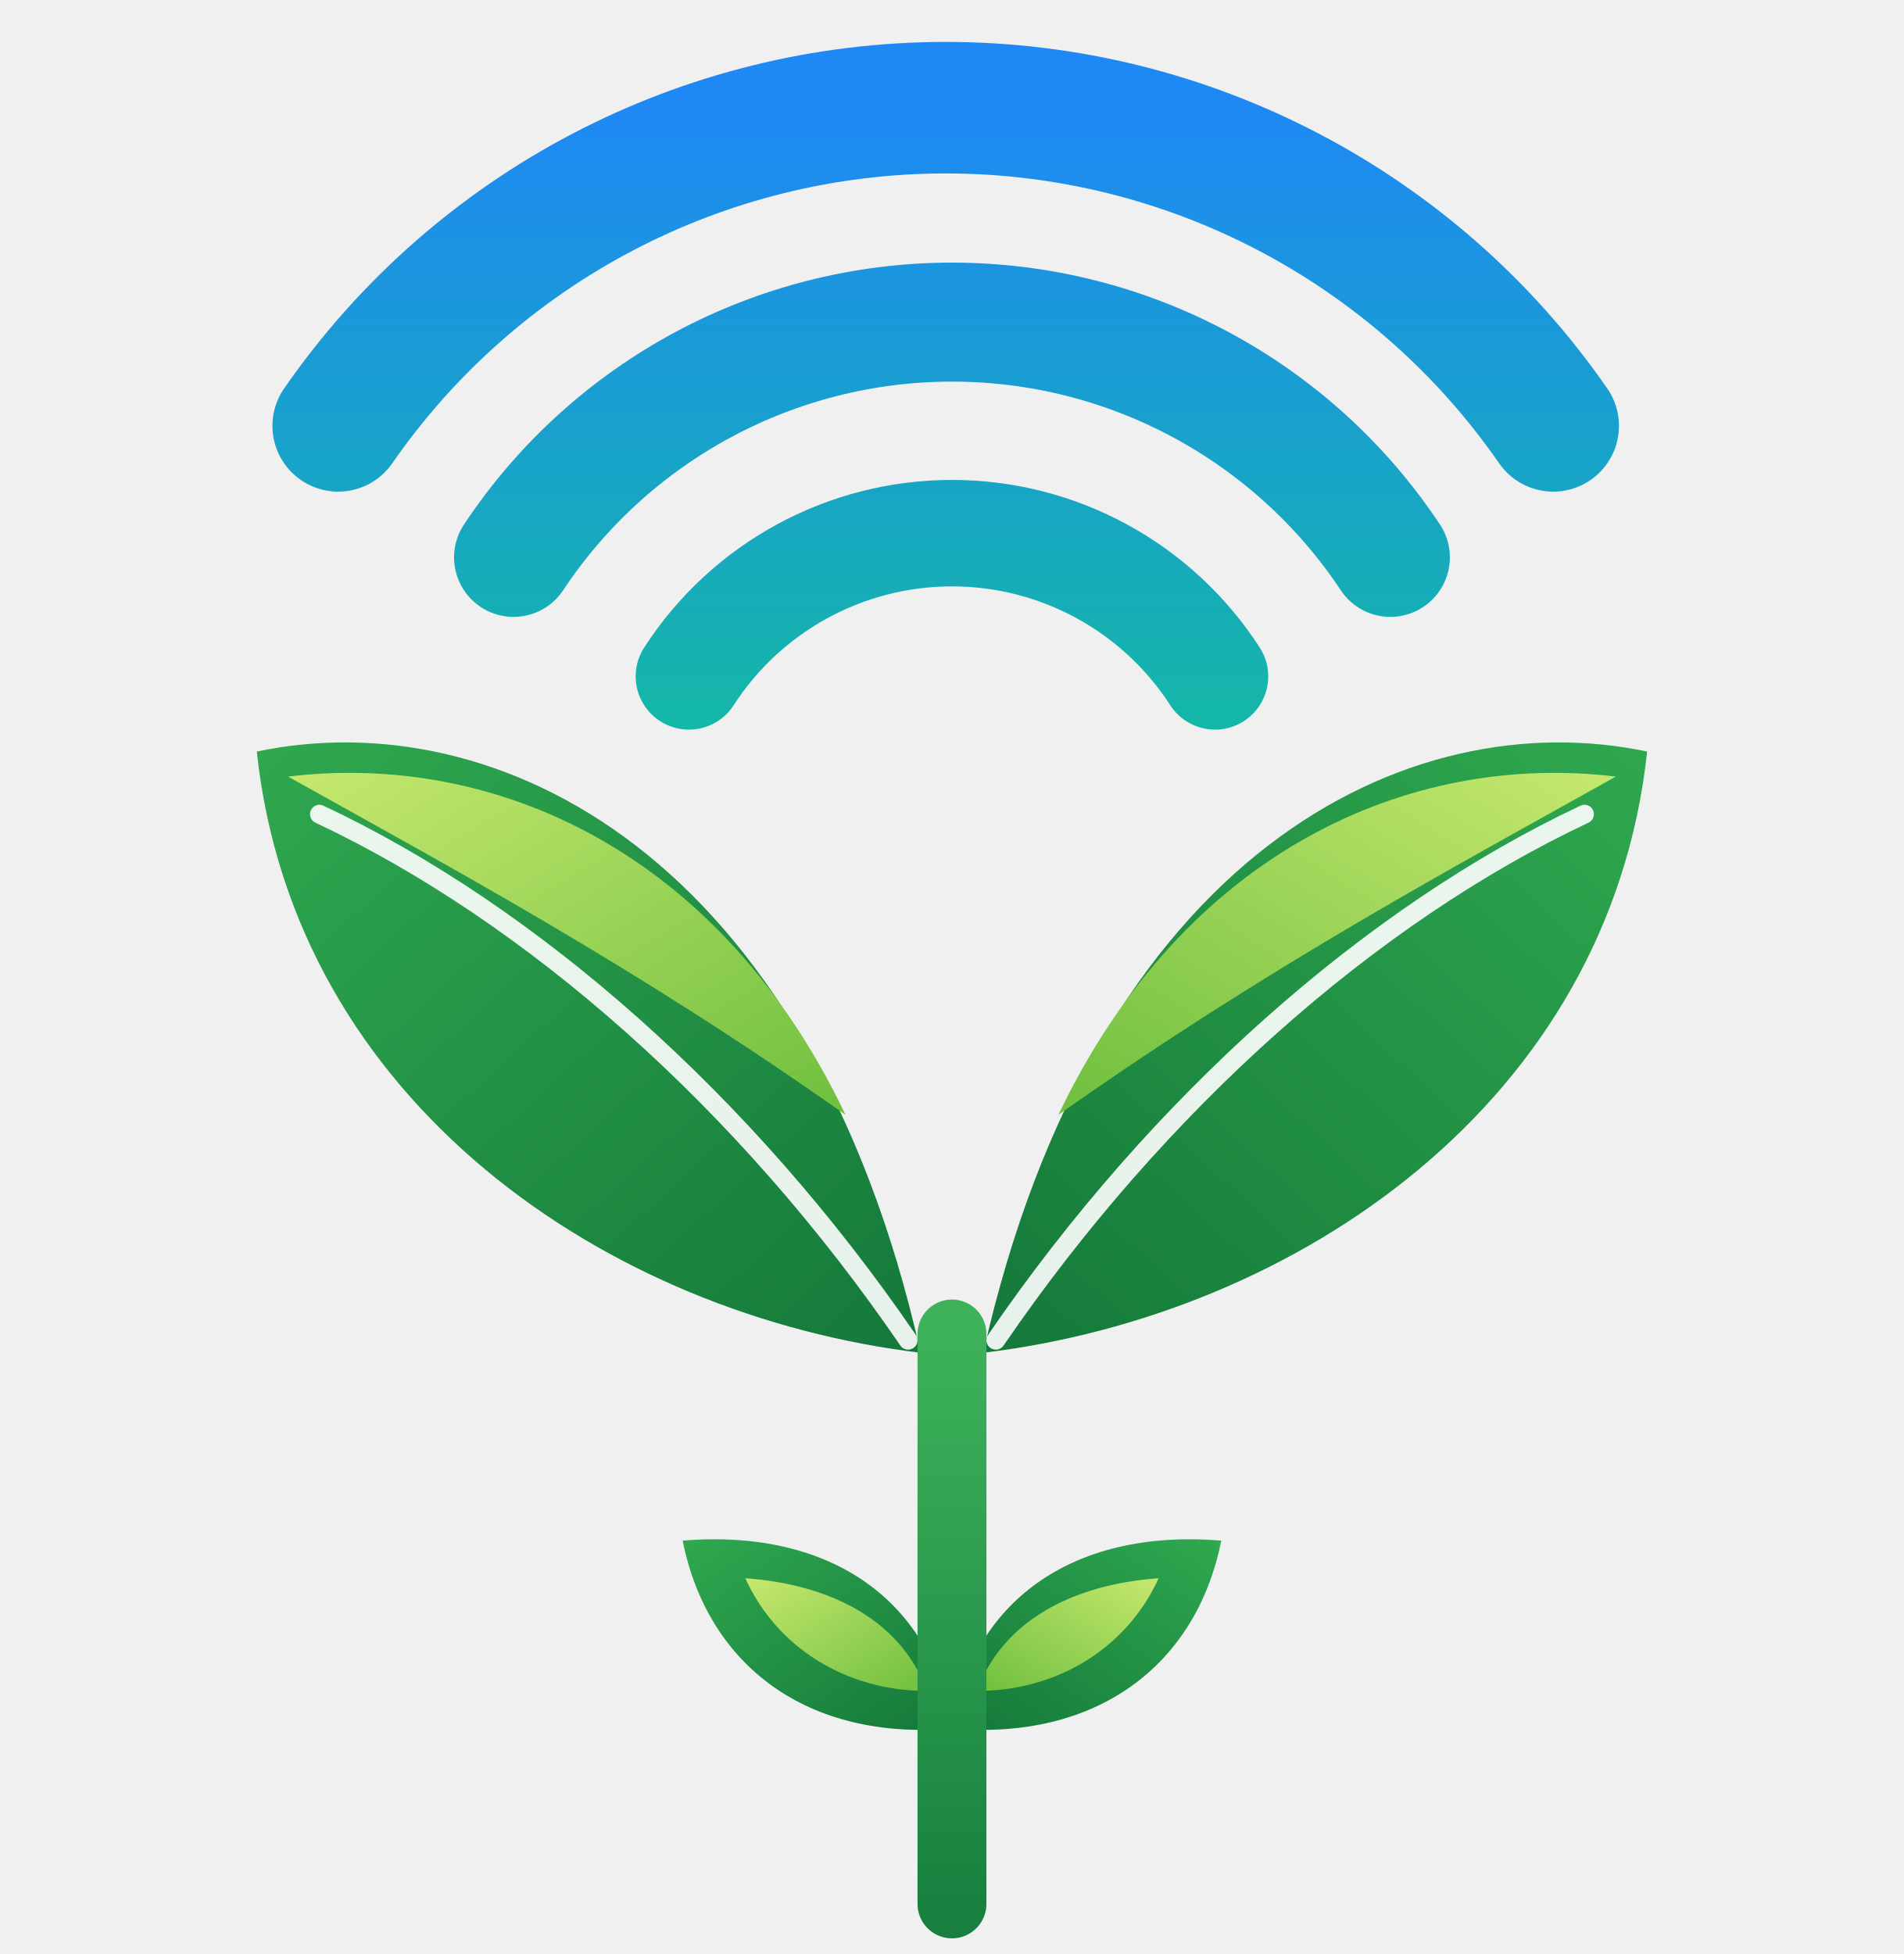
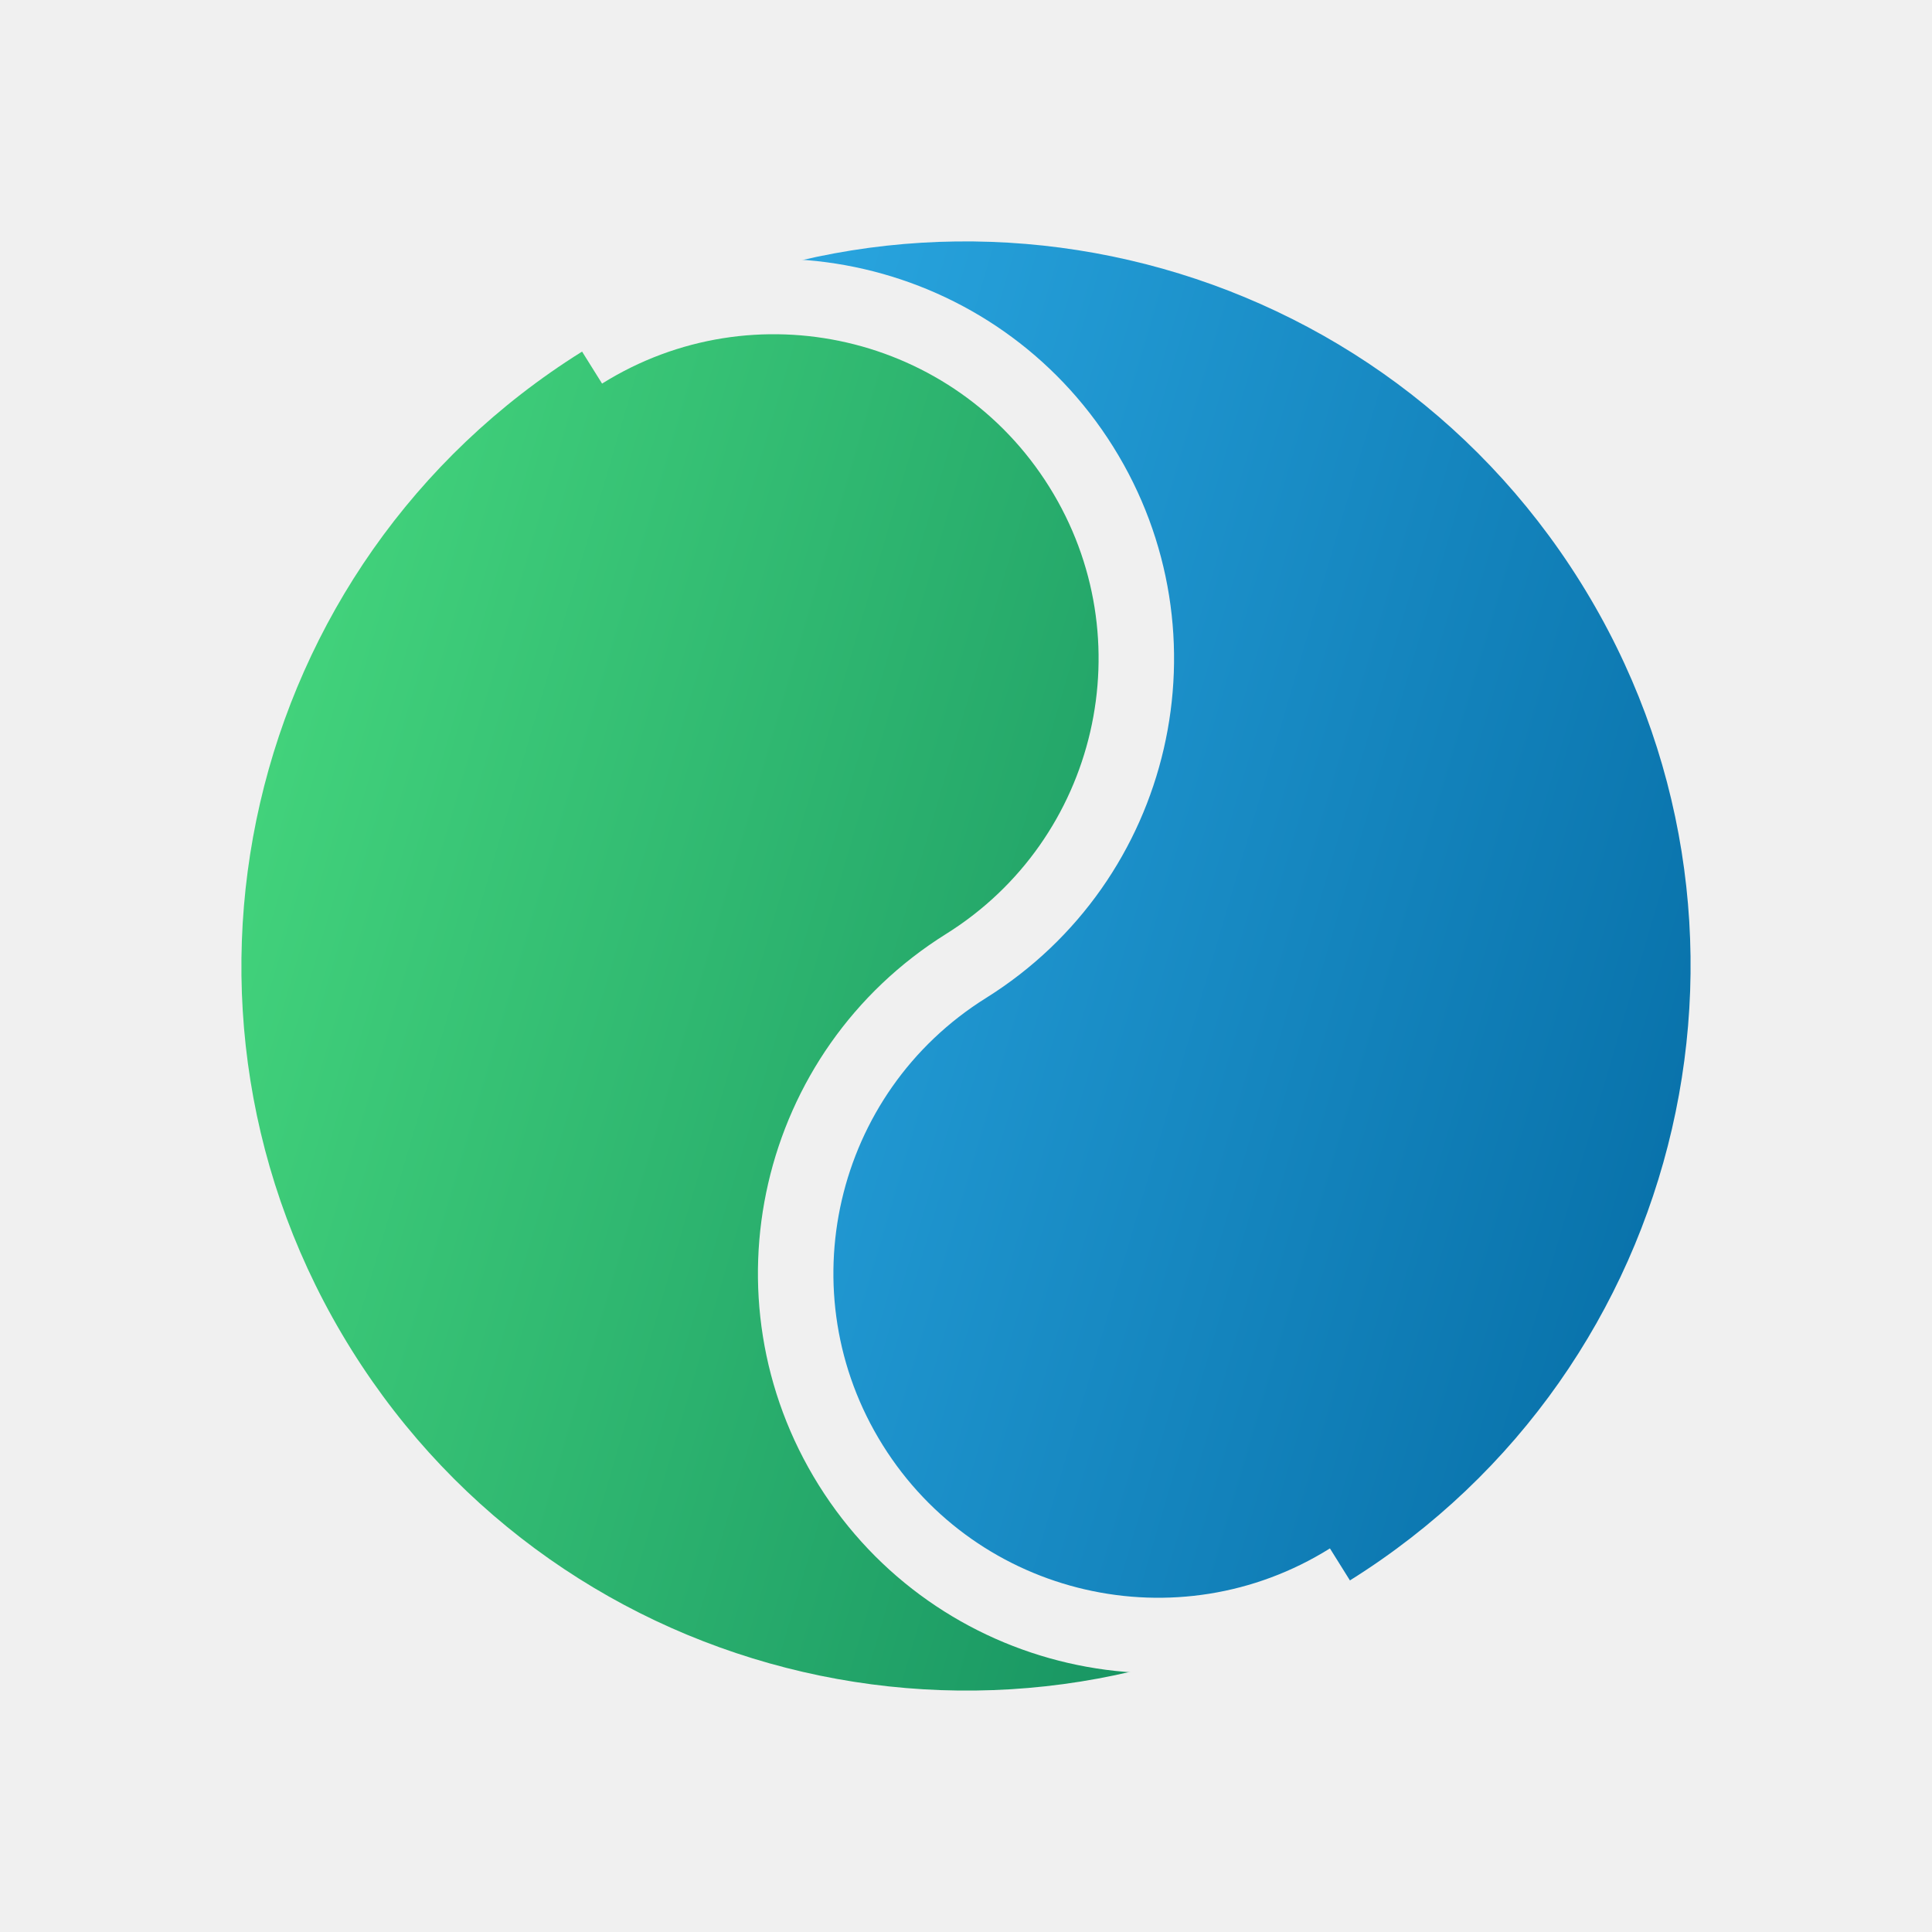
- <svg xmlns="http://www.w3.org/2000/svg" viewBox="221 -8 304 312" fill="none">
+ <svg xmlns="http://www.w3.org/2000/svg" viewBox="0 0 128 128" fill="none">
  <defs>
-     <linearGradient id="wifi" gradientUnits="userSpaceOnUse" x1="0" y1="8" x2="0" y2="110">
-       <stop offset="0" stop-color="#1E88F5" />
-       <stop offset="1" stop-color="#14B8A6" />
+     <linearGradient id="gg" x1="20" y1="20" x2="100" y2="110" gradientUnits="userSpaceOnUse">
+       <stop offset="0" stop-color="#4ADE80" />
+       <stop offset="1" stop-color="#047857" />
    </linearGradient>
-     <linearGradient id="leafDark" x1="0" y1="0" x2="1" y2="1">
-       <stop offset="0" stop-color="#2FA84F" />
-       <stop offset="1" stop-color="#14783A" />
+     <linearGradient id="bb" x1="28" y1="18" x2="108" y2="108" gradientUnits="userSpaceOnUse">
+       <stop offset="0" stop-color="#38BDF8" />
+       <stop offset="1" stop-color="#0369A1" />
    </linearGradient>
-     <linearGradient id="leafLight" x1="0" y1="0" x2="1" y2="1">
-       <stop offset="0" stop-color="#C6E86E" />
-       <stop offset="1" stop-color="#6FBF3F" />
-     </linearGradient>
-     <linearGradient id="stem" gradientUnits="userSpaceOnUse" x1="373" y1="205" x2="373" y2="298">
-       <stop offset="0" stop-color="#3DB25A" />
-       <stop offset="1" stop-color="#17803F" />
-     </linearGradient>
-     <linearGradient id="ringOuter" gradientUnits="userSpaceOnUse" x1="0" y1="150" x2="0" y2="295">
-       <stop offset="0" stop-color="#14B8A6" />
-       <stop offset="1" stop-color="#0B63A8" />
-     </linearGradient>
-     <linearGradient id="ringInner" gradientUnits="userSpaceOnUse" x1="0" y1="160" x2="0" y2="295">
-       <stop offset="0" stop-color="#9BD83F" />
-       <stop offset="1" stop-color="#1FA06B" />
-     </linearGradient>
-     <linearGradient id="basin" gradientUnits="userSpaceOnUse" x1="290" y1="0" x2="456" y2="0">
-       <stop offset="0" stop-color="#14B8A6" />
-       <stop offset=".5" stop-color="#1E88F5" />
-       <stop offset="1" stop-color="#14B8A6" />
-     </linearGradient>
-     <g id="half">
-       <path d="M262 112C300 104 350 128 368 208C318 202 268 168 262 112Z" fill="url(#leafDark)" />
-       <path d="M267 116C300 112 336 128 356 170C322 146 292 130 267 116Z" fill="url(#leafLight)" />
-       <path d="M272 122C306 138 340 168 366 206" stroke="#fff" stroke-width="3" stroke-linecap="round" stroke-opacity=".9" />
-       <path d="M373 268C350 270 334 258 330 238C354 236 370 248 373 268Z" fill="url(#leafDark)" />
-       <path d="M369 262C356 262 345 255 340 244C354 245 365 251 369 262Z" fill="url(#leafLight)" />
+     <mask id="gap" maskUnits="userSpaceOnUse" x="0" y="0" width="128" height="128">
+       <rect width="128" height="128" fill="#fff" />
+       <path d="M64 16A24 24 0 0 1 64 64A24 24 0 0 0 64 112" stroke="#000" stroke-width="5" fill="none" />
+     </mask>
+   </defs>
+   <g transform="rotate(-32 64 64)">
+     <g mask="url(#gap)">
+       <path d="M64 16A48 48 0 0 0 64 112A24 24 0 0 1 64 64A24 24 0 0 0 64 16Z" fill="url(#gg)" />
+       <path d="M64 16A48 48 0 0 1 64 112A24 24 0 0 1 64 64A24 24 0 0 0 64 16Z" fill="url(#bb)" />
    </g>
-   </defs>
-   <g stroke="url(#wifi)" stroke-linecap="round">
-     <path d="M275 60A118 118 0 0 1 469 60" stroke-width="21" />
-     <path d="M303 81A84 84 0 0 1 443 81" stroke-width="19" />
-     <path d="M331 100A50 50 0 0 1 415 100" stroke-width="17" />
  </g>
-   <use href="#half" />
-   <use href="#half" transform="translate(746 0) scale(-1 1)" />
-   <path d="M373 205V296" stroke="url(#stem)" stroke-width="11" stroke-linecap="round" />
</svg>
